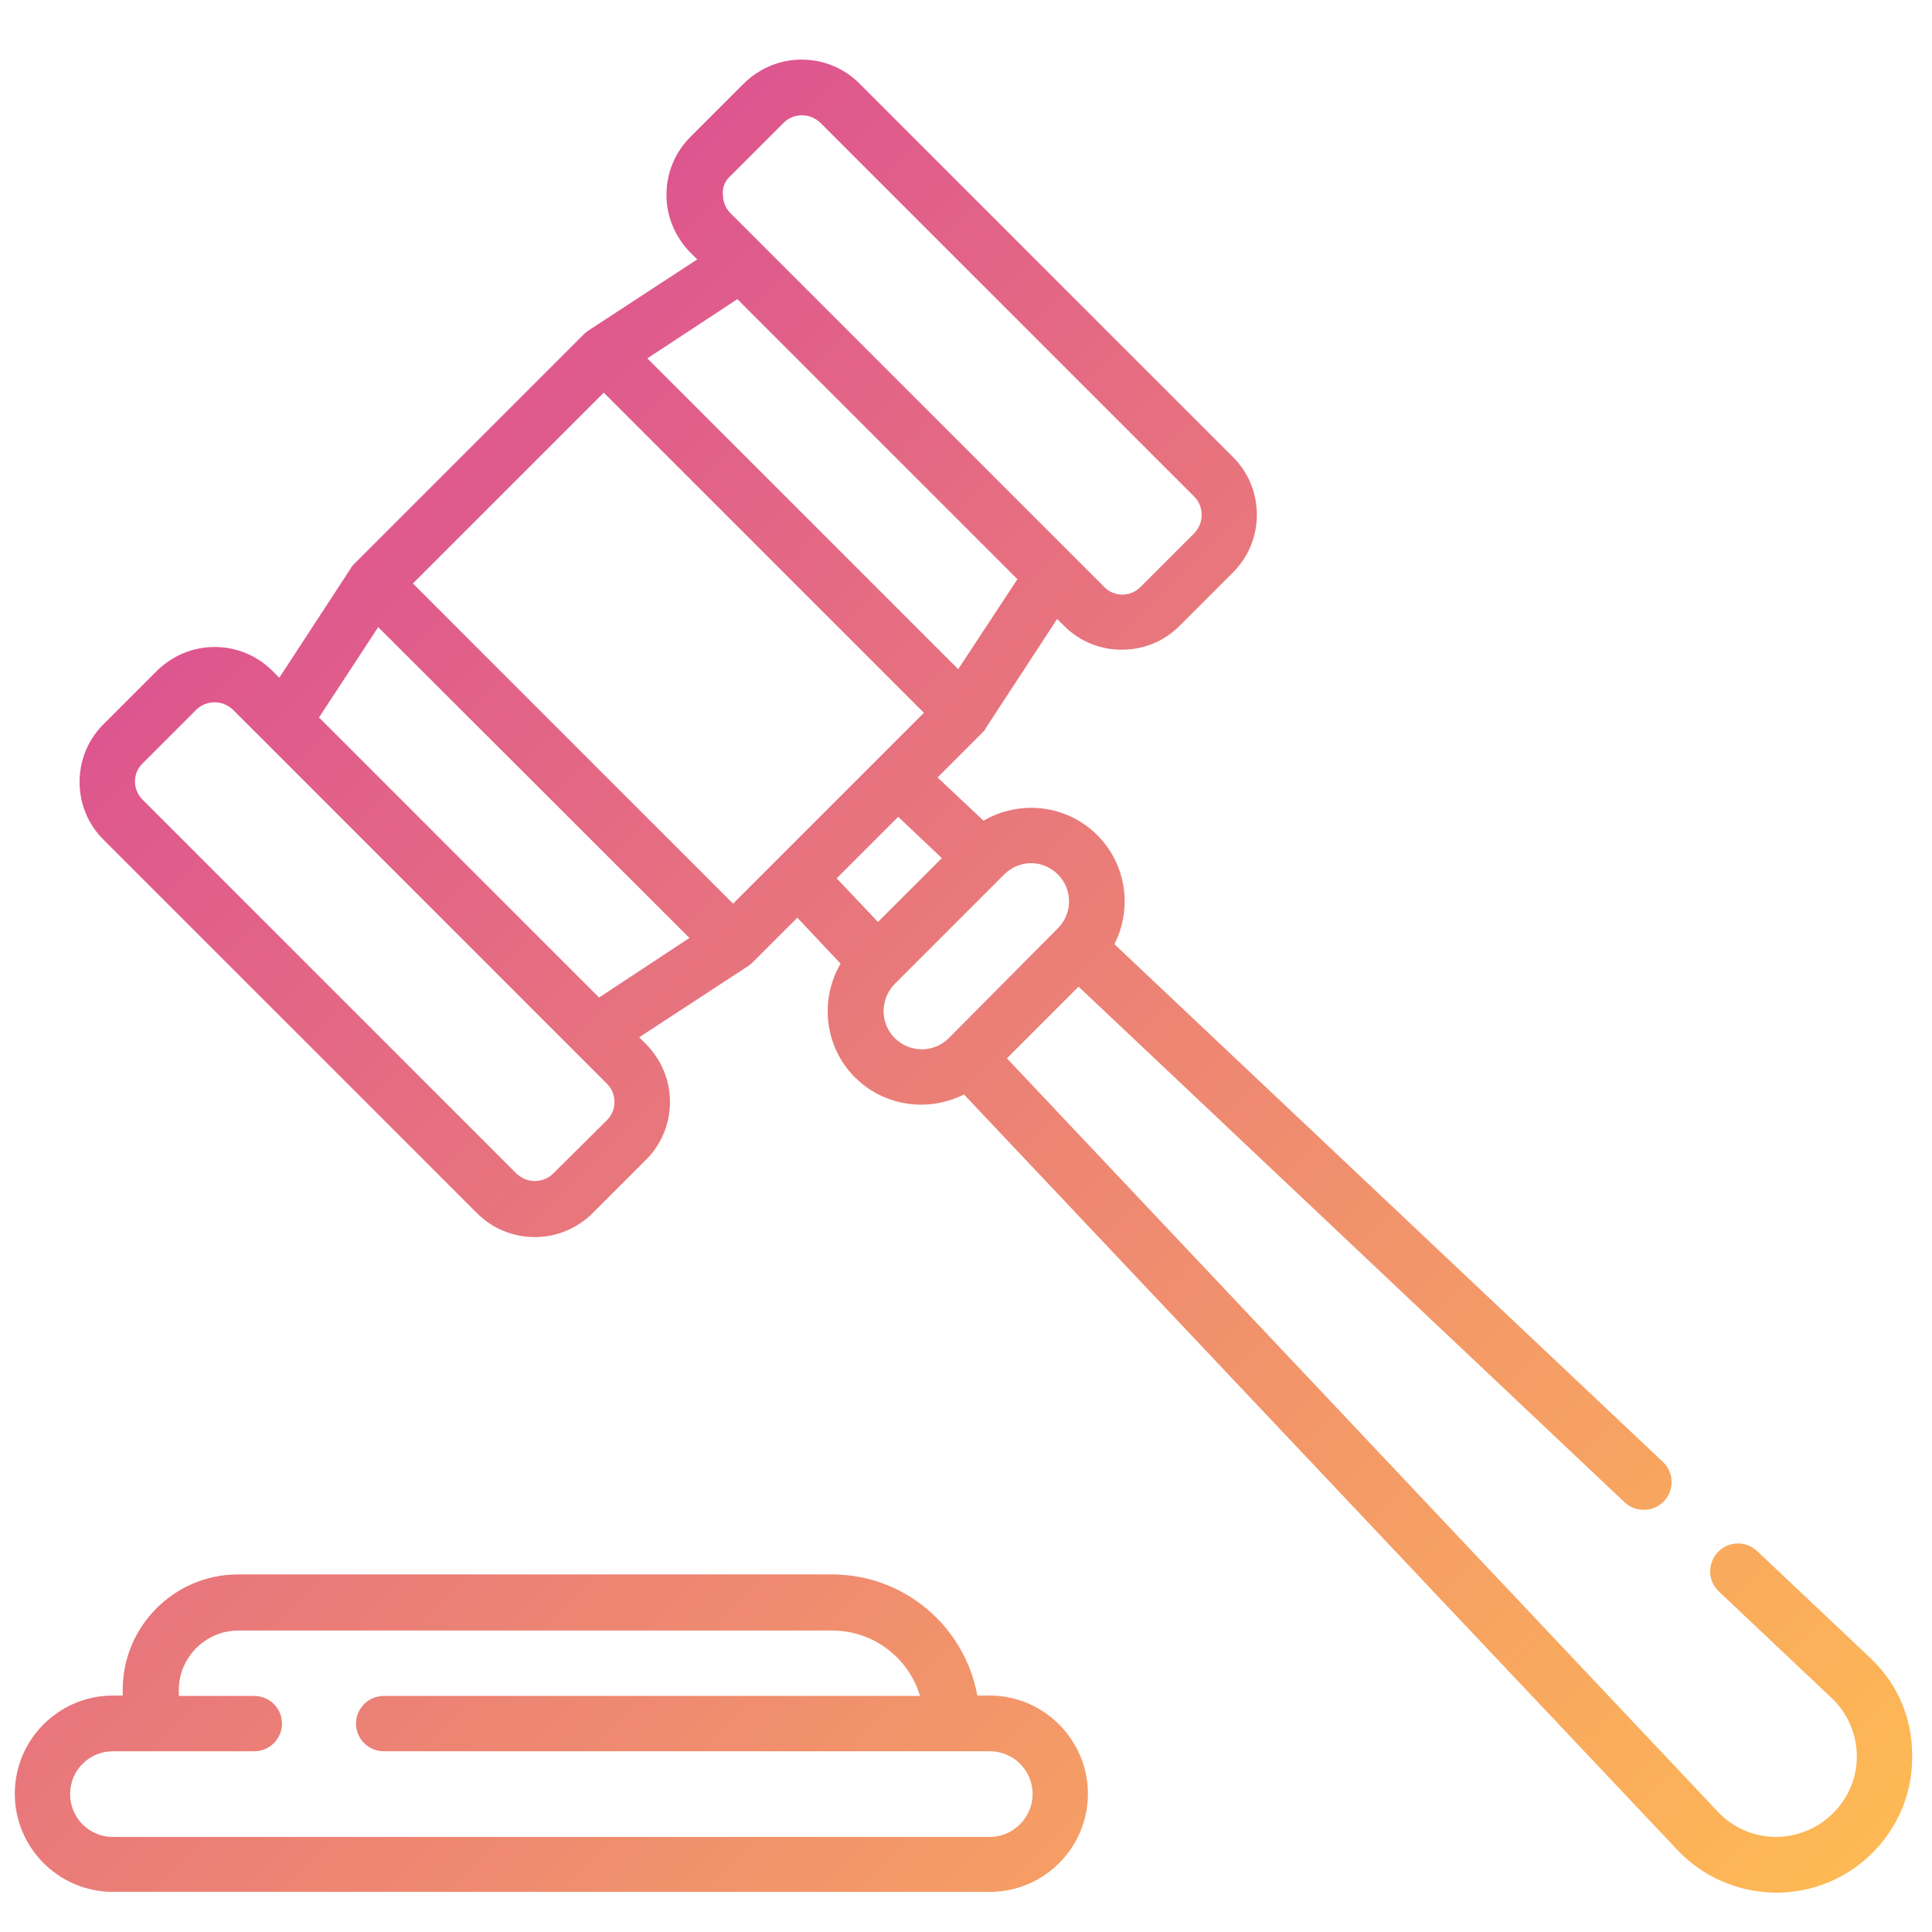
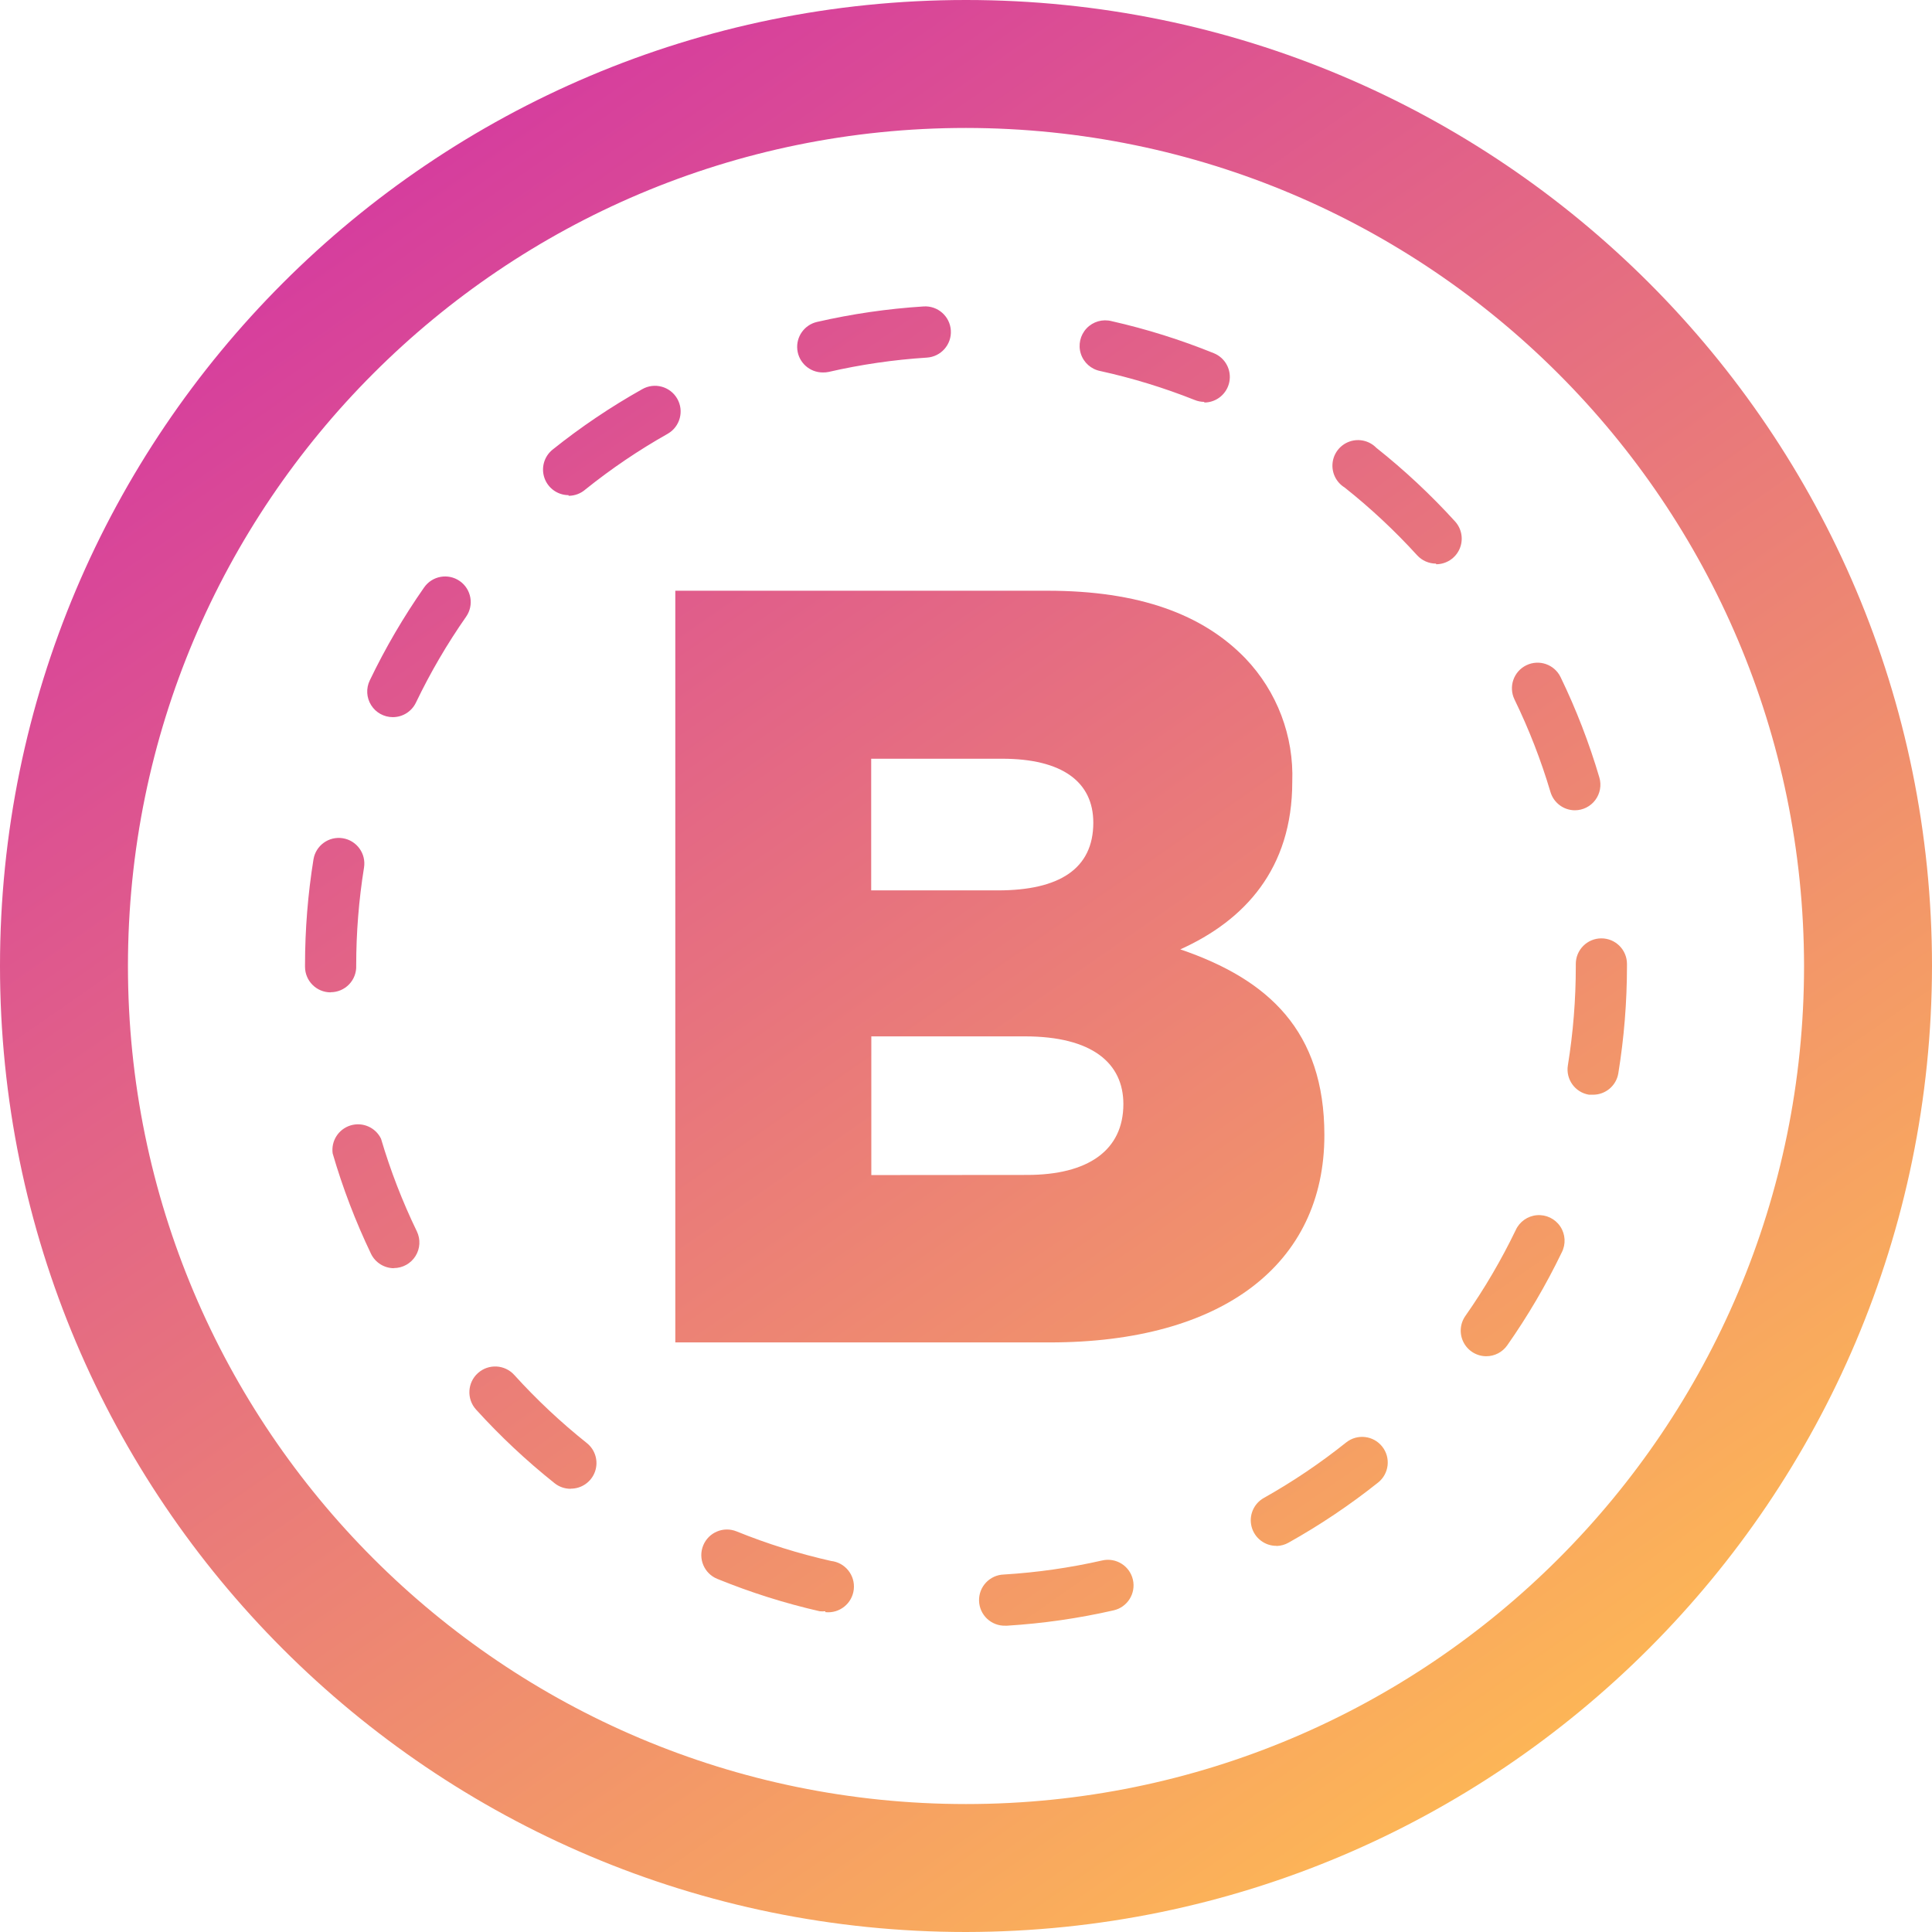
- <svg xmlns="http://www.w3.org/2000/svg" id="Слой_1" viewBox="0 0 496 496">
-   <style>.st0{fill:url(#SVGID_1_)}.st1{fill:url(#SVGID_2_)}</style>
-   <linearGradient id="SVGID_1_" gradientUnits="userSpaceOnUse" x1="331.892" y1="651.717" x2="-152.108" y2="165.717">
-     <stop offset="0" stop-color="#ffbd52" />
-     <stop offset="1" stop-color="#d53b9f" />
-   </linearGradient>
-   <path class="st0" d="M254.1 435.3h-3.2c-3.2-17.7-18.7-31.1-37.3-31.1H61.1c-16.3 0-29.6 13.3-29.6 29.6v1.5H29c-13.9 0-25.2 11.3-25.2 25.2 0 13.9 11.3 25.2 25.2 25.2h225.1c13.9 0 25.2-11.3 25.2-25.2 0-13.8-11.3-25.2-25.2-25.2zm0 36.3H29c-6.1 0-11-4.9-11-11s4.9-11 11-11h36.3c3.9 0 7.1-3.2 7.1-7.1 0-3.9-3.2-7.1-7.1-7.1H45.9v-1.5c0-8.4 6.9-15.3 15.3-15.3h152.4c10.7 0 19.7 7.1 22.6 16.8H98.5c-3.9 0-7.1 3.2-7.1 7.1 0 3.9 3.2 7.1 7.1 7.1h155.6c6.1 0 11 4.9 11 11 0 6-5 11-11 11z" />
-   <linearGradient id="SVGID_2_" gradientUnits="userSpaceOnUse" x1="494.055" y1="490.221" x2="10.055" y2="4.221">
-     <stop offset="0" stop-color="#ffbd52" />
-     <stop offset="1" stop-color="#d53b9f" />
-   </linearGradient>
-   <path class="st1" d="M480 425.5l-28.9-27.3c-2.9-2.7-7.4-2.6-10.1.3-2.7 2.9-2.6 7.4.3 10.1l28.9 27.3c4.1 3.9 6.4 9.1 6.5 14.7.1 5.6-2.1 10.9-6.1 14.9-4 4-9.3 6.1-14.9 6.1-5.6-.1-10.9-2.4-14.7-6.5L258.5 271.7l18.4-18.4 140.2 132.4c1.4 1.3 3.1 1.9 4.9 1.9 1.9 0 3.8-.7 5.2-2.2 2.7-2.9 2.6-7.4-.3-10.1L286.1 242.4c4.6-9 3.2-20.4-4.4-28-7.9-7.9-20-9.1-29.2-3.7l-11.8-11.1 11.5-11.5c.4-.4.7-.7.9-1.2l18.3-28 1.8 1.8c4.1 4.1 9.4 6.1 14.8 6.1s10.7-2 14.8-6.1l13.8-13.8c8.1-8.1 8.1-21.4 0-29.5l-96-96c-3.9-3.9-9.2-6.1-14.8-6.1-5.6 0-10.8 2.2-14.8 6.1l-13.8 13.8c-3.9 3.9-6.1 9.2-6.1 14.8 0 5.6 2.2 10.8 6.1 14.8l1.8 1.8-28 18.3c-.4.3-.8.6-1.1.9l-59 59c-.4.4-.7.7-.9 1.2l-18.3 28-1.8-1.8c-3.9-3.9-9.2-6.1-14.8-6.1-5.6 0-10.8 2.2-14.8 6.1L26.5 186c-8.1 8.1-8.1 21.4 0 29.5l96 96c3.9 3.9 9.2 6.1 14.8 6.1 5.6 0 10.8-2.2 14.8-6.1l13.8-13.8c3.9-3.9 6.1-9.2 6.1-14.8 0-5.6-2.2-10.8-6.1-14.8l-1.8-1.8 28-18.3c.4-.3.8-.6 1.1-.9l11.5-11.5 11.1 11.8c-5.4 9.2-4.2 21.3 3.7 29.2 4.7 4.7 10.9 7 17 7 3.8 0 7.5-.9 11-2.6l183.1 193.9c6.5 6.9 15.4 10.8 24.9 11h.5c9.3 0 18.1-3.6 24.7-10.2 6.7-6.7 10.4-15.7 10.2-25.2 0-9.6-3.9-18.5-10.9-25zM187.4 45.3l13.8-13.8c1.2-1.2 2.9-1.9 4.7-1.9 1.8 0 3.4.7 4.7 1.9l96 96c1.2 1.2 1.9 2.9 1.9 4.7 0 1.8-.7 3.4-1.9 4.7l-13.8 13.8c-2.6 2.6-6.8 2.6-9.3 0l-8-8-80-80-8-8c-1.2-1.2-1.9-2.9-1.9-4.7-.2-1.8.5-3.5 1.8-4.7zm1.9 31.5l71.9 71.9-15.2 23.1L166.2 92l23.1-15.2zm-33.5 210.8L142 301.3c-1.2 1.2-2.9 1.9-4.7 1.9-1.8 0-3.4-.7-4.7-1.9l-96-96c-2.6-2.6-2.6-6.8 0-9.3l13.8-13.8c1.2-1.2 2.9-1.9 4.7-1.9 1.8 0 3.4.7 4.7 1.9l8 8 88 88c2.6 2.6 2.6 6.8 0 9.4zm-2-31.5l-71.9-71.9L97.1 161l79.9 79.8-23.2 15.3zm34.4-24.1L106 149.8l49-49 82.2 82.2-49 49zm26.6-6.5l15.8-15.8 11.2 10.6-16.4 16.4-10.6-11.2zm28.8 41s-.1 0 0 0c-.1 0-.1 0 0 0-3.9 3.9-10.1 3.8-13.9 0-3.8-3.8-3.8-10 0-13.9l28.1-28.1c1.9-1.9 4.4-2.9 6.9-2.9s5 1 6.9 2.9c3.8 3.8 3.8 10 0 13.8l-.1.1-27.9 28.1z" />
+ <svg xmlns="http://www.w3.org/2000/svg" xmlns:xlink="http://www.w3.org/1999/xlink" width="151" height="151" viewBox="0 0 151 151">
+   <defs>
+     <style>.cls-1{fill:url(#Безымянный_градиент_4)}.cls-2{fill:url(#Безымянный_градиент_4-2)}.cls-3{fill:url(#Безымянный_градиент_4-3)}</style>
+     <linearGradient id="Безымянный_градиент_4" x1="124.47" y1="145.82" x2="30.47" y2="10.82" gradientUnits="userSpaceOnUse">
+       <stop offset="0" stop-color="#ffbd52" />
+       <stop offset="1" stop-color="#d53b9f" />
+     </linearGradient>
+     <linearGradient id="Безымянный_градиент_4-2" x1="124.46" y1="145.83" x2="30.46" y2="10.83" xlink:href="#Безымянный_градиент_4" />
+     <linearGradient id="Безымянный_градиент_4-3" x1="122.97" y1="146.86" x2="28.97" y2="11.86" xlink:href="#Безымянный_градиент_4" />
+   </defs>
+   <g id="Слой_2" data-name="Слой 2">
+     <g id="DESIGNED_BY_FREEPIK" data-name="DESIGNED BY IDIOT">
+       <path class="cls-1" d="M75.5 151A75.5 75.5 0 1 1 151 75.5 75.59 75.59 0 0 1 75.5 151zm0-141A65.5 65.5 0 1 0 141 75.5 65.57 65.57 0 0 0 75.5 10z" />
+       <path class="cls-2" d="M78.58 127.06a2 2 0 0 1-.12-4 47.81 47.81 0 0 0 7.69-1.1 2 2 0 1 1 .89 3.9 51.82 51.82 0 0 1-8.33 1.2zm-14.08-1.13a2 2 0 0 1-.44 0 51.48 51.48 0 0 1-8-2.53 2 2 0 0 1 1.51-3.71 47.33 47.33 0 0 0 7.38 2.31 2 2 0 0 1-.44 4zm35.27-5.11a2 2 0 0 1-1-3.74 47.81 47.81 0 0 0 6.44-4.34 2 2 0 1 1 2.5 3.13 51.91 51.91 0 0 1-7 4.7 2 2 0 0 1-.93.26zm-55.18-4.46a2 2 0 0 1-1.25-.44 52.29 52.29 0 0 1-6.14-5.76 2 2 0 0 1 3-2.69 48.19 48.19 0 0 0 5.67 5.32 2 2 0 0 1-1.25 3.56zM116.16 106a2 2 0 0 1-1.63-3.15 47.91 47.91 0 0 0 3.93-6.7 2 2 0 1 1 3.6 1.74 51.94 51.94 0 0 1-4.26 7.26 2 2 0 0 1-1.64.85zm-85.37-6.88A2 2 0 0 1 29 98a51.4 51.4 0 0 1-3-7.85A2 2 0 0 1 29.78 89a47.43 47.43 0 0 0 2.8 7.24 2 2 0 0 1-1.8 2.87zm93.72-13.56h-.32a2 2 0 0 1-1.65-2.29 48.3 48.3 0 0 0 .62-7.74v-.19a2 2 0 0 1 4 0v.16a52.32 52.32 0 0 1-.68 8.41 2 2 0 0 1-1.97 1.65zm-98.67-8a2 2 0 0 1-2-2v-.16a52 52 0 0 1 .66-8.23 2 2 0 1 1 3.95.64 48.21 48.21 0 0 0-.61 7.65 2 2 0 0 1-2 2.09zm97.26-14.23a2 2 0 0 1-1.92-1.43 47.43 47.43 0 0 0-2.81-7.23 2 2 0 0 1 3.6-1.75 51.39 51.39 0 0 1 3.03 7.84 2 2 0 0 1-1.92 2.57zm-92.4-7.28a2 2 0 0 1-1.8-2.87 51.82 51.82 0 0 1 4.25-7.27 2 2 0 0 1 3.28 2.29 47.87 47.87 0 0 0-3.92 6.71 2 2 0 0 1-1.81 1.14zm81.54-12a2 2 0 0 1-1.48-.65 48.21 48.21 0 0 0-5.67-5.3 2 2 0 1 1 2.48-3.1 52.09 52.09 0 0 1 6.15 5.75 2 2 0 0 1-1.48 3.35zm-67.8-5.35a2 2 0 0 1-1.25-3.56 51.66 51.66 0 0 1 7-4.72 2 2 0 1 1 2 3.48 47.77 47.77 0 0 0-6.43 4.35 2 2 0 0 1-1.32.5zm49.68-7.29a2 2 0 0 1-.75-.15A47.61 47.61 0 0 0 86 29a2 2 0 1 1 .88-3.9 51.5 51.5 0 0 1 8 2.51 2 2 0 0 1-.75 3.85zm-29.81-2.3a2 2 0 0 1-.45-3.95 52 52 0 0 1 8.33-1.21 2 2 0 0 1 .25 4 47.87 47.87 0 0 0-7.68 1.12 2 2 0 0 1-.45.04z" />
+       <path class="cls-3" d="M52.78 46.17h29.09C89 46.17 94 48 97.34 51.46a13.26 13.26 0 0 1 3.66 9.65c0 6.8-3.73 10.83-8.75 13.09 6.89 2.35 11.26 6.38 11.26 14.52 0 10.07-7.94 16.2-21.47 16.2H52.78zM78 69.59c4.78 0 7.45-1.68 7.45-5.29 0-3.19-2.43-5-7.13-5H68.09v10.29zm2.27 22.24c4.78 0 7.53-1.93 7.53-5.54 0-3.19-2.43-5.29-7.7-5.29h-12v10.84z" />
+     </g>
+   </g>
</svg>
